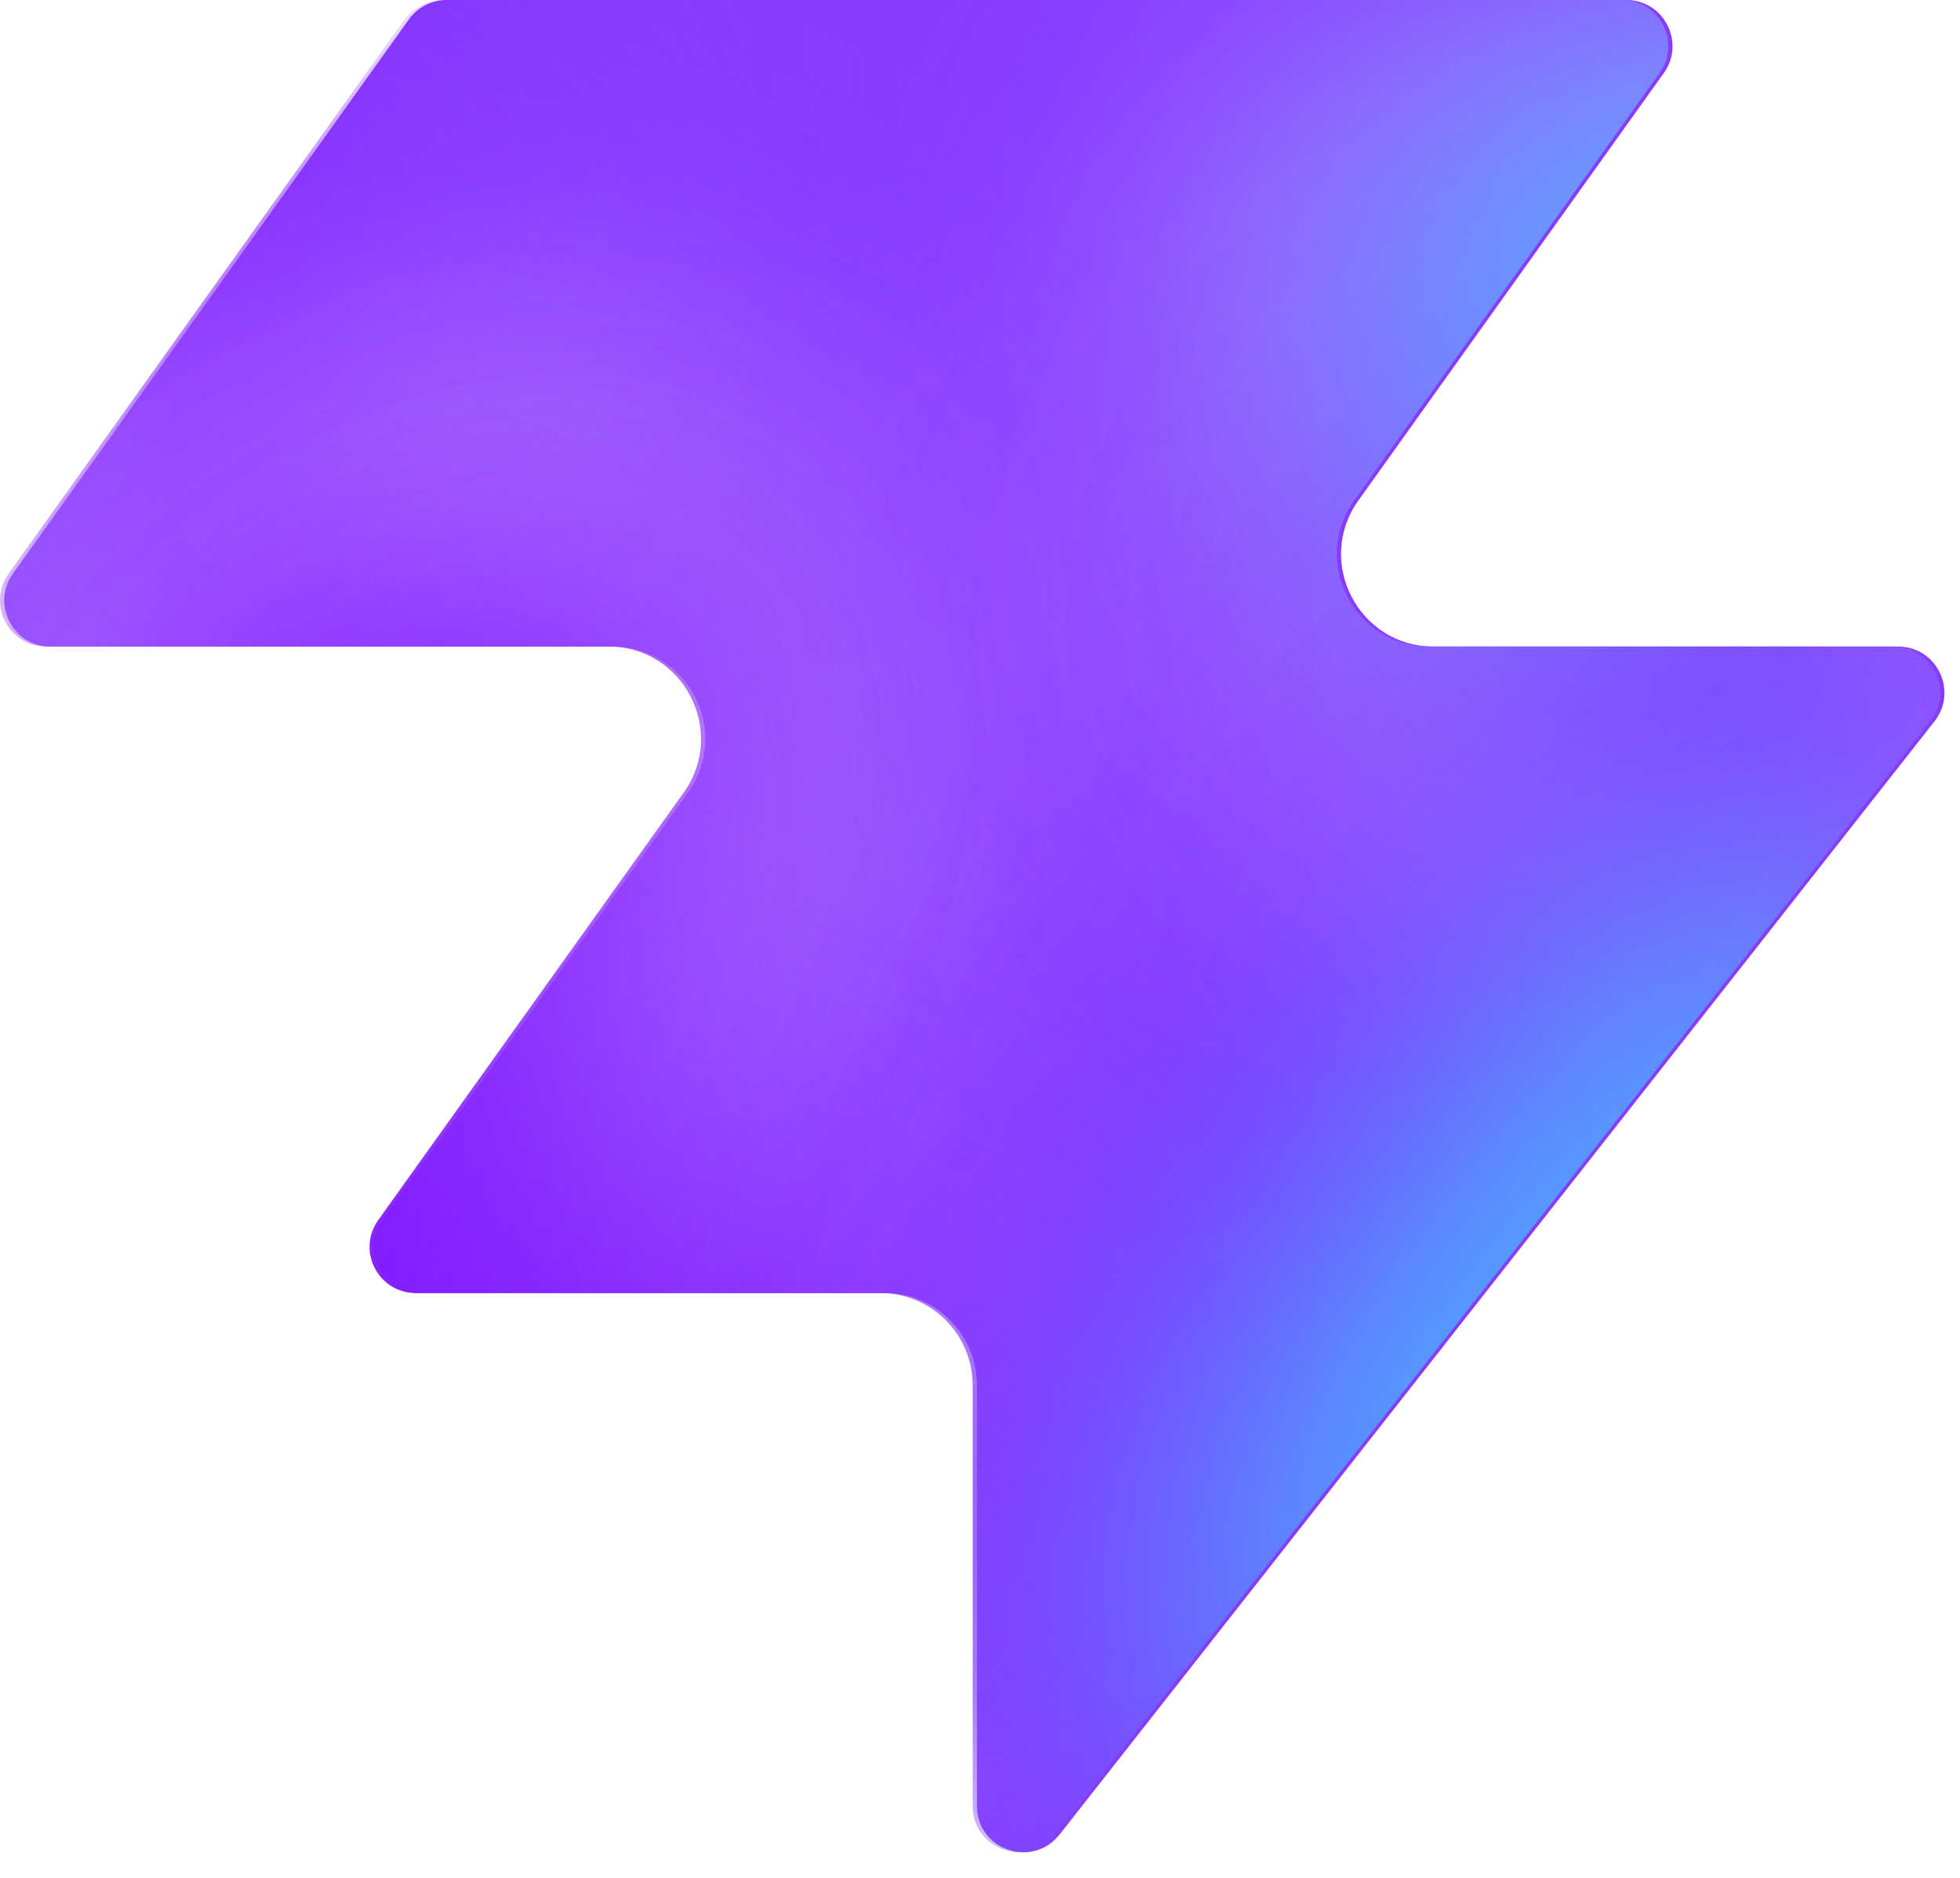
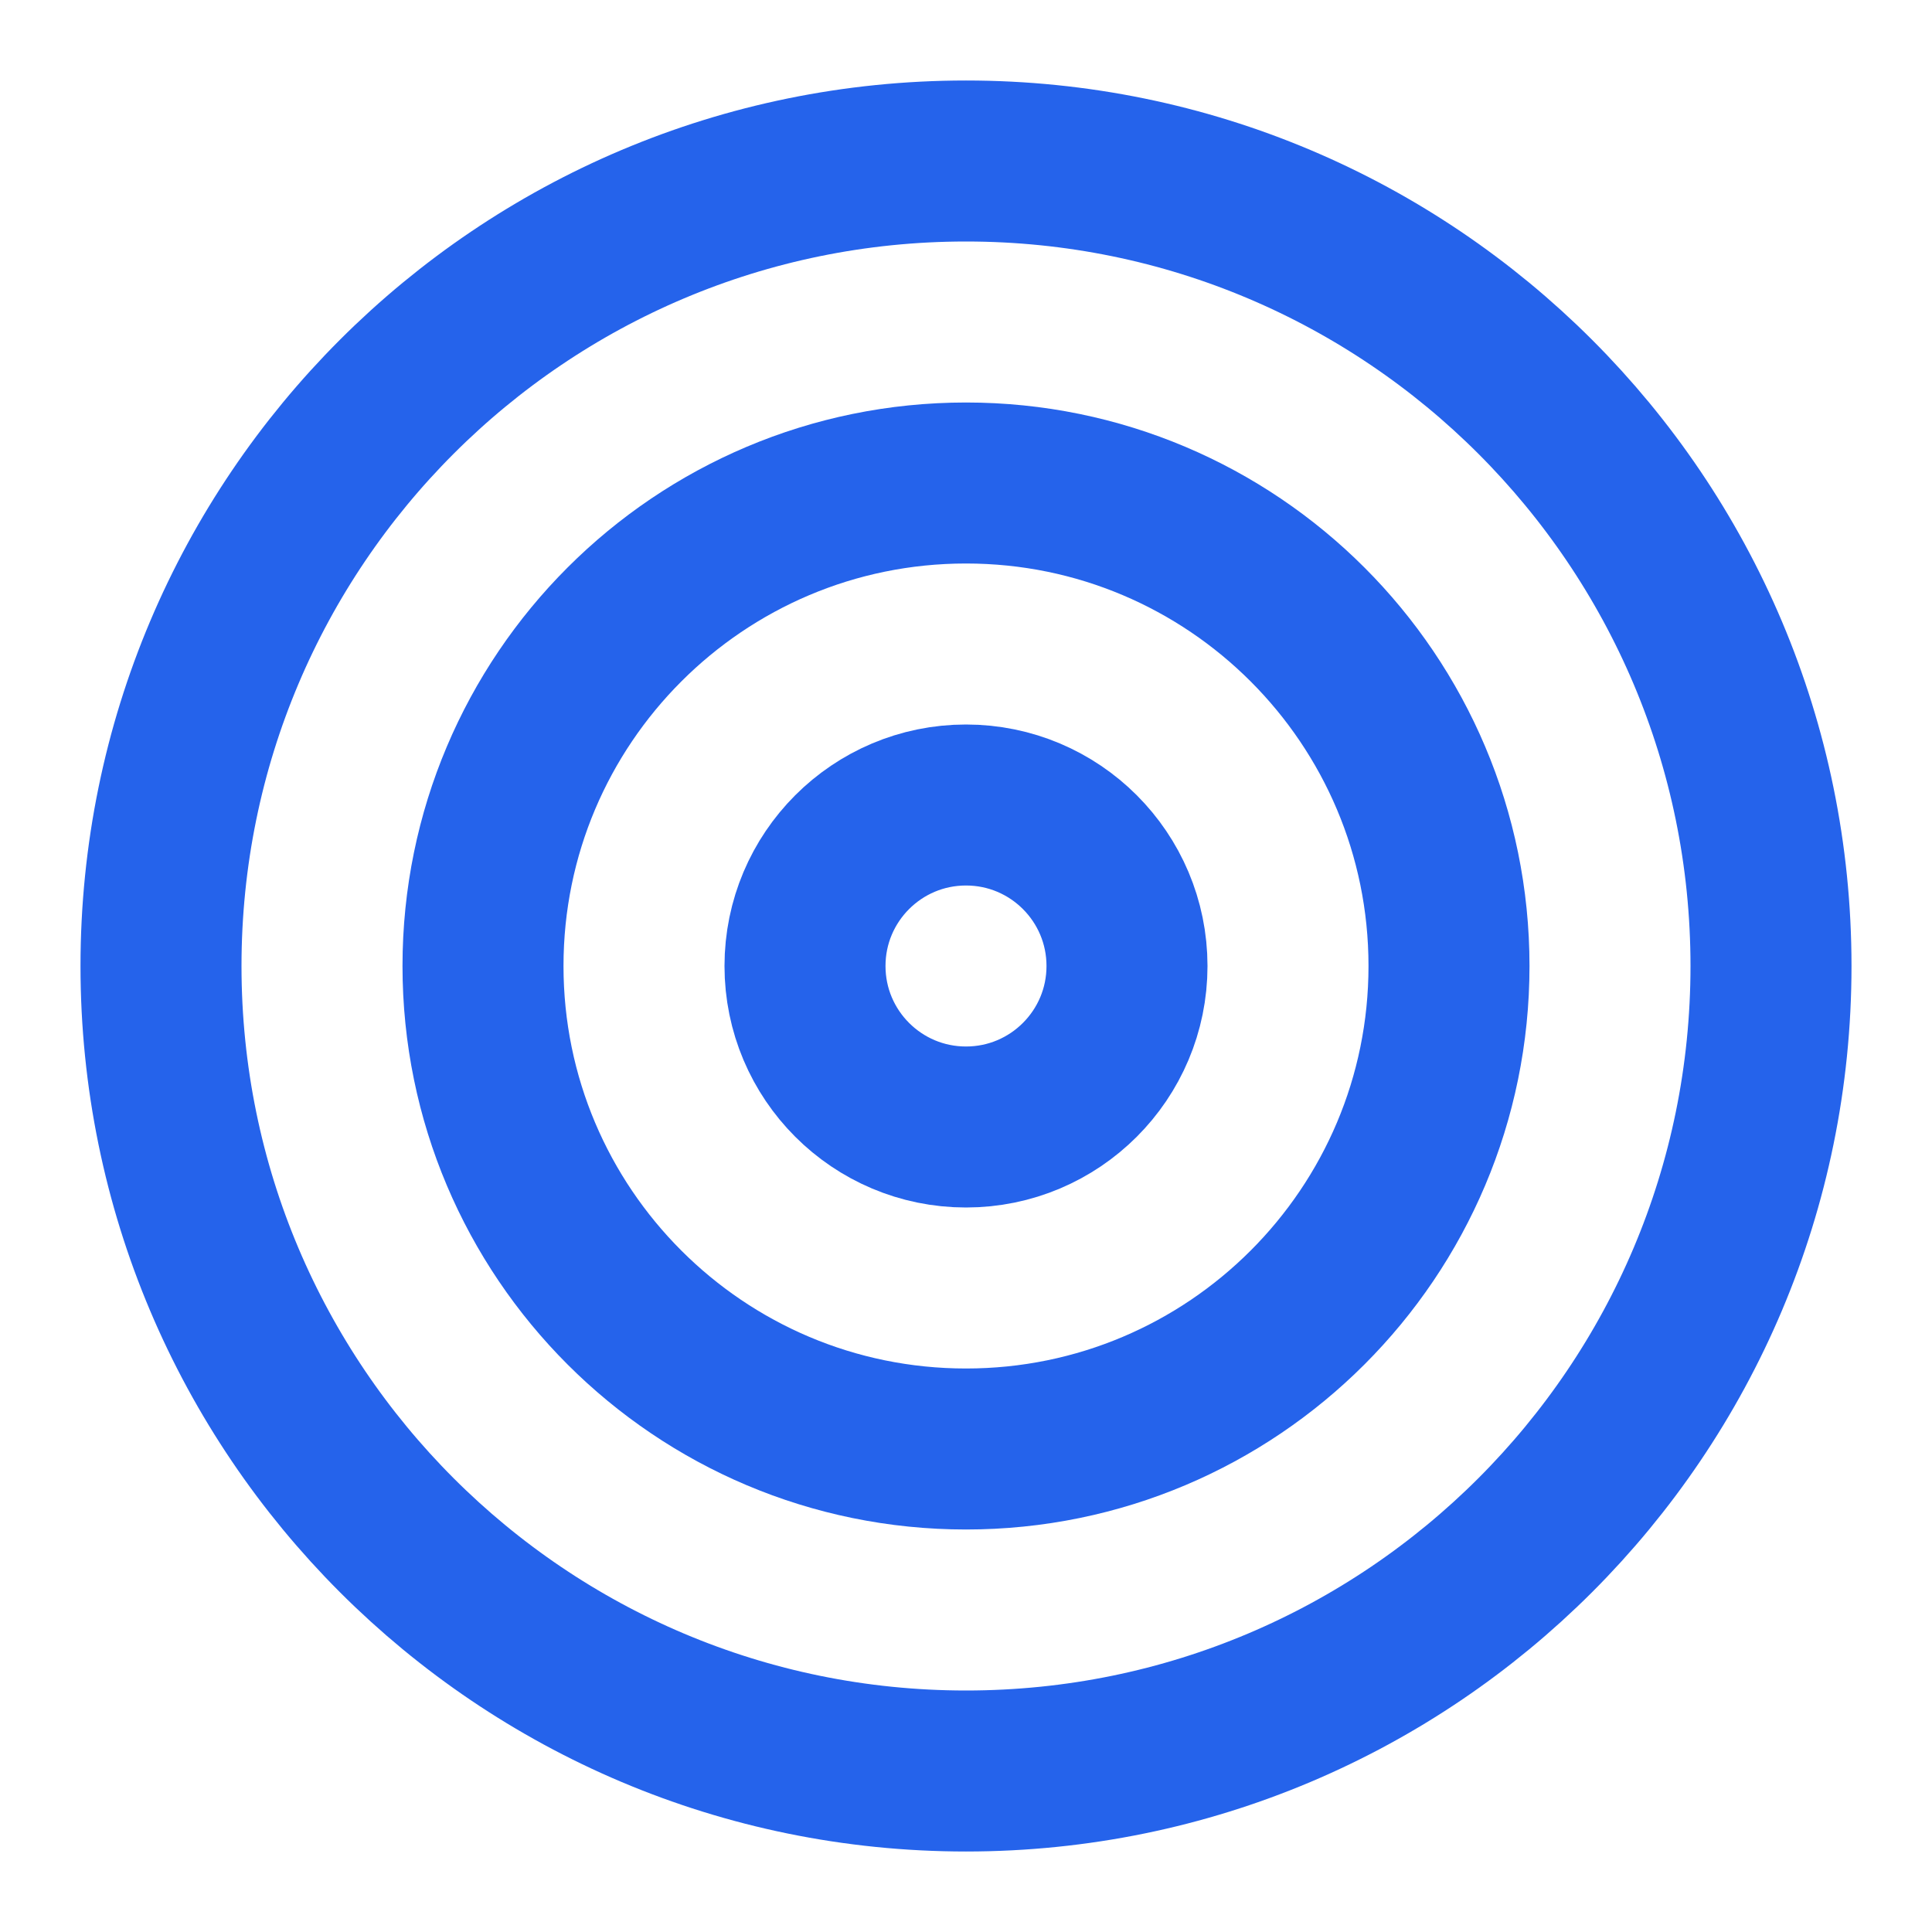
- <svg xmlns="http://www.w3.org/2000/svg" width="48" height="46" fill="none" viewBox="0 0 48 46">
-   <path fill="#863bff" d="M25.946 44.938c-.664.845-2.021.375-2.021-.698V33.937a2.26 2.26 0 0 0-2.262-2.262H10.287c-.92 0-1.456-1.04-.92-1.788l7.48-10.471c1.07-1.497 0-3.578-1.842-3.578H1.237c-.92 0-1.456-1.04-.92-1.788L10.013.474c.214-.297.556-.474.92-.474h28.894c.92 0 1.456 1.04.92 1.788l-7.48 10.471c-1.07 1.498 0 3.579 1.842 3.579h11.377c.943 0 1.473 1.088.89 1.83L25.947 44.94z" style="fill:#863bff;fill:color(display-p3 .525 .23 1);fill-opacity:1" />
-   <mask id="a" width="48" height="46" x="0" y="0" maskUnits="userSpaceOnUse" style="mask-type:alpha">
-     <path fill="#000" d="M25.842 44.938c-.664.844-2.021.375-2.021-.698V33.937a2.26 2.26 0 0 0-2.262-2.262H10.183c-.92 0-1.456-1.04-.92-1.788l7.48-10.471c1.07-1.498 0-3.579-1.842-3.579H1.133c-.92 0-1.456-1.04-.92-1.787L9.91.473c.214-.297.556-.474.92-.474h28.894c.92 0 1.456 1.04.92 1.788l-7.48 10.471c-1.07 1.498 0 3.578 1.842 3.578h11.377c.943 0 1.473 1.088.89 1.832L25.843 44.94z" style="fill:#000;fill-opacity:1" />
-   </mask>
-   <g mask="url(#a)">
-     <g filter="url(#b)">
-       <ellipse cx="5.508" cy="14.704" fill="#ede6ff" rx="5.508" ry="14.704" style="fill:#ede6ff;fill:color(display-p3 .927 .903 1);fill-opacity:1" transform="matrix(.00324 1 1 -.00324 -4.47 31.516)" />
-     </g>
-     <g filter="url(#c)">
-       <ellipse cx="10.399" cy="29.851" fill="#ede6ff" rx="10.399" ry="29.851" style="fill:#ede6ff;fill:color(display-p3 .927 .903 1);fill-opacity:1" transform="matrix(.00324 1 1 -.00324 -39.328 7.883)" />
-     </g>
-     <g filter="url(#d)">
-       <ellipse cx="5.508" cy="30.487" fill="#7e14ff" rx="5.508" ry="30.487" style="fill:#7e14ff;fill:color(display-p3 .492 .077 1);fill-opacity:1" transform="rotate(89.814 -25.913 -14.639)scale(1 -1)" />
-     </g>
-     <g filter="url(#e)">
-       <ellipse cx="5.508" cy="30.599" fill="#7e14ff" rx="5.508" ry="30.599" style="fill:#7e14ff;fill:color(display-p3 .492 .077 1);fill-opacity:1" transform="rotate(89.814 -32.644 -3.334)scale(1 -1)" />
-     </g>
-     <g filter="url(#f)">
-       <ellipse cx="5.508" cy="30.599" fill="#7e14ff" rx="5.508" ry="30.599" style="fill:#7e14ff;fill:color(display-p3 .492 .077 1);fill-opacity:1" transform="matrix(.00324 1 1 -.00324 -34.34 30.47)" />
-     </g>
-     <g filter="url(#g)">
-       <ellipse cx="14.072" cy="22.078" fill="#ede6ff" rx="14.072" ry="22.078" style="fill:#ede6ff;fill:color(display-p3 .927 .903 1);fill-opacity:1" transform="rotate(93.35 24.506 48.493)scale(-1 1)" />
-     </g>
-     <g filter="url(#h)">
-       <ellipse cx="3.47" cy="21.501" fill="#7e14ff" rx="3.47" ry="21.501" style="fill:#7e14ff;fill:color(display-p3 .492 .077 1);fill-opacity:1" transform="rotate(89.009 28.708 47.59)scale(-1 1)" />
-     </g>
-     <g filter="url(#i)">
-       <ellipse cx="3.47" cy="21.501" fill="#7e14ff" rx="3.47" ry="21.501" style="fill:#7e14ff;fill:color(display-p3 .492 .077 1);fill-opacity:1" transform="rotate(89.009 28.708 47.59)scale(-1 1)" />
-     </g>
-     <g filter="url(#j)">
-       <ellipse cx=".387" cy="8.972" fill="#7e14ff" rx="4.407" ry="29.108" style="fill:#7e14ff;fill:color(display-p3 .492 .077 1);fill-opacity:1" transform="rotate(39.51 .387 8.972)" />
-     </g>
-     <g filter="url(#k)">
-       <ellipse cx="47.523" cy="-6.092" fill="#7e14ff" rx="4.407" ry="29.108" style="fill:#7e14ff;fill:color(display-p3 .492 .077 1);fill-opacity:1" transform="rotate(37.892 47.523 -6.092)" />
-     </g>
-     <g filter="url(#l)">
-       <ellipse cx="41.412" cy="6.333" fill="#47bfff" rx="5.971" ry="9.665" style="fill:#47bfff;fill:color(display-p3 .28 .748 1);fill-opacity:1" transform="rotate(37.892 41.412 6.333)" />
-     </g>
-     <g filter="url(#m)">
-       <ellipse cx="-1.879" cy="38.332" fill="#7e14ff" rx="4.407" ry="29.108" style="fill:#7e14ff;fill:color(display-p3 .492 .077 1);fill-opacity:1" transform="rotate(37.892 -1.88 38.332)" />
-     </g>
-     <g filter="url(#n)">
-       <ellipse cx="-1.879" cy="38.332" fill="#7e14ff" rx="4.407" ry="29.108" style="fill:#7e14ff;fill:color(display-p3 .492 .077 1);fill-opacity:1" transform="rotate(37.892 -1.88 38.332)" />
-     </g>
-     <g filter="url(#o)">
-       <ellipse cx="35.651" cy="29.907" fill="#7e14ff" rx="4.407" ry="29.108" style="fill:#7e14ff;fill:color(display-p3 .492 .077 1);fill-opacity:1" transform="rotate(37.892 35.651 29.907)" />
-     </g>
-     <g filter="url(#p)">
-       <ellipse cx="38.418" cy="32.4" fill="#47bfff" rx="5.971" ry="15.297" style="fill:#47bfff;fill:color(display-p3 .28 .748 1);fill-opacity:1" transform="rotate(37.892 38.418 32.4)" />
-     </g>
-   </g>
-   <defs>
-     <filter id="b" width="60.045" height="41.654" x="-19.77" y="16.149" color-interpolation-filters="sRGB" filterUnits="userSpaceOnUse">
-       <feFlood flood-opacity="0" result="BackgroundImageFix" />
-       <feBlend in="SourceGraphic" in2="BackgroundImageFix" result="shape" />
-       <feGaussianBlur result="effect1_foregroundBlur_2002_17158" stdDeviation="7.659" />
-     </filter>
-     <filter id="c" width="90.34" height="51.437" x="-54.613" y="-7.533" color-interpolation-filters="sRGB" filterUnits="userSpaceOnUse">
-       <feFlood flood-opacity="0" result="BackgroundImageFix" />
-       <feBlend in="SourceGraphic" in2="BackgroundImageFix" result="shape" />
-       <feGaussianBlur result="effect1_foregroundBlur_2002_17158" stdDeviation="7.659" />
-     </filter>
-     <filter id="d" width="79.355" height="29.4" x="-49.64" y="2.03" color-interpolation-filters="sRGB" filterUnits="userSpaceOnUse">
-       <feFlood flood-opacity="0" result="BackgroundImageFix" />
-       <feBlend in="SourceGraphic" in2="BackgroundImageFix" result="shape" />
-       <feGaussianBlur result="effect1_foregroundBlur_2002_17158" stdDeviation="4.596" />
-     </filter>
-     <filter id="e" width="79.579" height="29.4" x="-45.045" y="20.029" color-interpolation-filters="sRGB" filterUnits="userSpaceOnUse">
-       <feFlood flood-opacity="0" result="BackgroundImageFix" />
-       <feBlend in="SourceGraphic" in2="BackgroundImageFix" result="shape" />
-       <feGaussianBlur result="effect1_foregroundBlur_2002_17158" stdDeviation="4.596" />
-     </filter>
-     <filter id="f" width="79.579" height="29.4" x="-43.513" y="21.178" color-interpolation-filters="sRGB" filterUnits="userSpaceOnUse">
-       <feFlood flood-opacity="0" result="BackgroundImageFix" />
-       <feBlend in="SourceGraphic" in2="BackgroundImageFix" result="shape" />
-       <feGaussianBlur result="effect1_foregroundBlur_2002_17158" stdDeviation="4.596" />
-     </filter>
-     <filter id="g" width="74.749" height="58.852" x="15.756" y="-17.901" color-interpolation-filters="sRGB" filterUnits="userSpaceOnUse">
-       <feFlood flood-opacity="0" result="BackgroundImageFix" />
-       <feBlend in="SourceGraphic" in2="BackgroundImageFix" result="shape" />
-       <feGaussianBlur result="effect1_foregroundBlur_2002_17158" stdDeviation="7.659" />
-     </filter>
-     <filter id="h" width="61.377" height="25.362" x="23.548" y="2.284" color-interpolation-filters="sRGB" filterUnits="userSpaceOnUse">
-       <feFlood flood-opacity="0" result="BackgroundImageFix" />
-       <feBlend in="SourceGraphic" in2="BackgroundImageFix" result="shape" />
-       <feGaussianBlur result="effect1_foregroundBlur_2002_17158" stdDeviation="4.596" />
-     </filter>
-     <filter id="i" width="61.377" height="25.362" x="23.548" y="2.284" color-interpolation-filters="sRGB" filterUnits="userSpaceOnUse">
-       <feFlood flood-opacity="0" result="BackgroundImageFix" />
-       <feBlend in="SourceGraphic" in2="BackgroundImageFix" result="shape" />
-       <feGaussianBlur result="effect1_foregroundBlur_2002_17158" stdDeviation="4.596" />
-     </filter>
-     <filter id="j" width="56.045" height="63.649" x="-27.636" y="-22.853" color-interpolation-filters="sRGB" filterUnits="userSpaceOnUse">
-       <feFlood flood-opacity="0" result="BackgroundImageFix" />
-       <feBlend in="SourceGraphic" in2="BackgroundImageFix" result="shape" />
-       <feGaussianBlur result="effect1_foregroundBlur_2002_17158" stdDeviation="4.596" />
-     </filter>
-     <filter id="k" width="54.814" height="64.646" x="20.116" y="-38.415" color-interpolation-filters="sRGB" filterUnits="userSpaceOnUse">
-       <feFlood flood-opacity="0" result="BackgroundImageFix" />
-       <feBlend in="SourceGraphic" in2="BackgroundImageFix" result="shape" />
-       <feGaussianBlur result="effect1_foregroundBlur_2002_17158" stdDeviation="4.596" />
-     </filter>
-     <filter id="l" width="33.541" height="35.313" x="24.641" y="-11.323" color-interpolation-filters="sRGB" filterUnits="userSpaceOnUse">
-       <feFlood flood-opacity="0" result="BackgroundImageFix" />
-       <feBlend in="SourceGraphic" in2="BackgroundImageFix" result="shape" />
-       <feGaussianBlur result="effect1_foregroundBlur_2002_17158" stdDeviation="4.596" />
-     </filter>
-     <filter id="m" width="54.814" height="64.646" x="-29.286" y="6.009" color-interpolation-filters="sRGB" filterUnits="userSpaceOnUse">
-       <feFlood flood-opacity="0" result="BackgroundImageFix" />
-       <feBlend in="SourceGraphic" in2="BackgroundImageFix" result="shape" />
-       <feGaussianBlur result="effect1_foregroundBlur_2002_17158" stdDeviation="4.596" />
-     </filter>
-     <filter id="n" width="54.814" height="64.646" x="-29.286" y="6.009" color-interpolation-filters="sRGB" filterUnits="userSpaceOnUse">
-       <feFlood flood-opacity="0" result="BackgroundImageFix" />
-       <feBlend in="SourceGraphic" in2="BackgroundImageFix" result="shape" />
-       <feGaussianBlur result="effect1_foregroundBlur_2002_17158" stdDeviation="4.596" />
-     </filter>
-     <filter id="o" width="54.814" height="64.646" x="8.244" y="-2.416" color-interpolation-filters="sRGB" filterUnits="userSpaceOnUse">
-       <feFlood flood-opacity="0" result="BackgroundImageFix" />
-       <feBlend in="SourceGraphic" in2="BackgroundImageFix" result="shape" />
-       <feGaussianBlur result="effect1_foregroundBlur_2002_17158" stdDeviation="4.596" />
-     </filter>
-     <filter id="p" width="39.409" height="43.623" x="18.713" y="10.588" color-interpolation-filters="sRGB" filterUnits="userSpaceOnUse">
-       <feFlood flood-opacity="0" result="BackgroundImageFix" />
-       <feBlend in="SourceGraphic" in2="BackgroundImageFix" result="shape" />
-       <feGaussianBlur result="effect1_foregroundBlur_2002_17158" stdDeviation="4.596" />
-     </filter>
-   </defs>
+ <svg xmlns="http://www.w3.org/2000/svg" width="24" height="24" viewBox="0 0 24 24" fill="none" stroke="#2563eb" stroke-width="2" stroke-linecap="round" stroke-linejoin="round">
+   <circle cx="12" cy="12" r="10" />
+   <circle cx="12" cy="12" r="6" />
+   <circle cx="12" cy="12" r="2" />
</svg>
